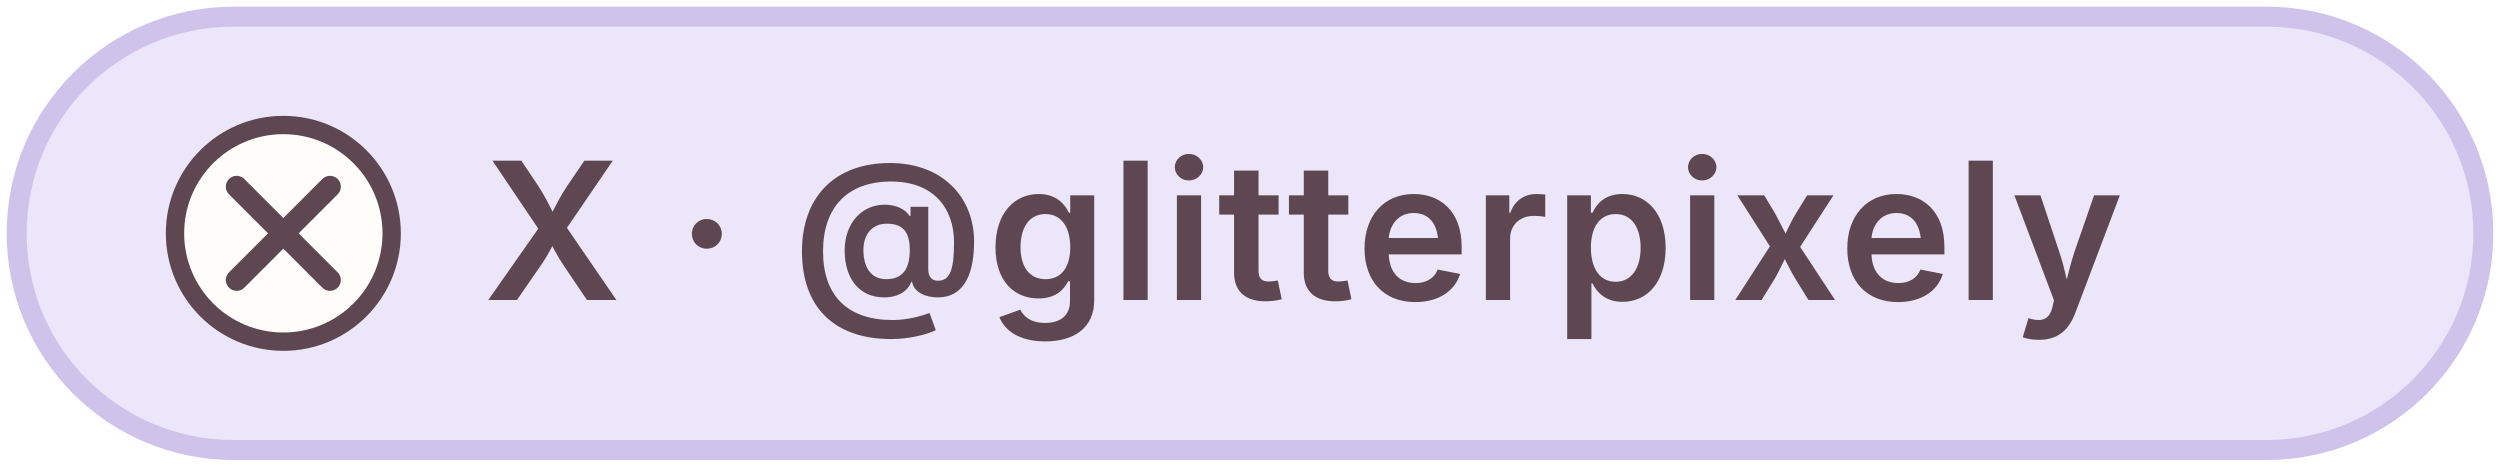
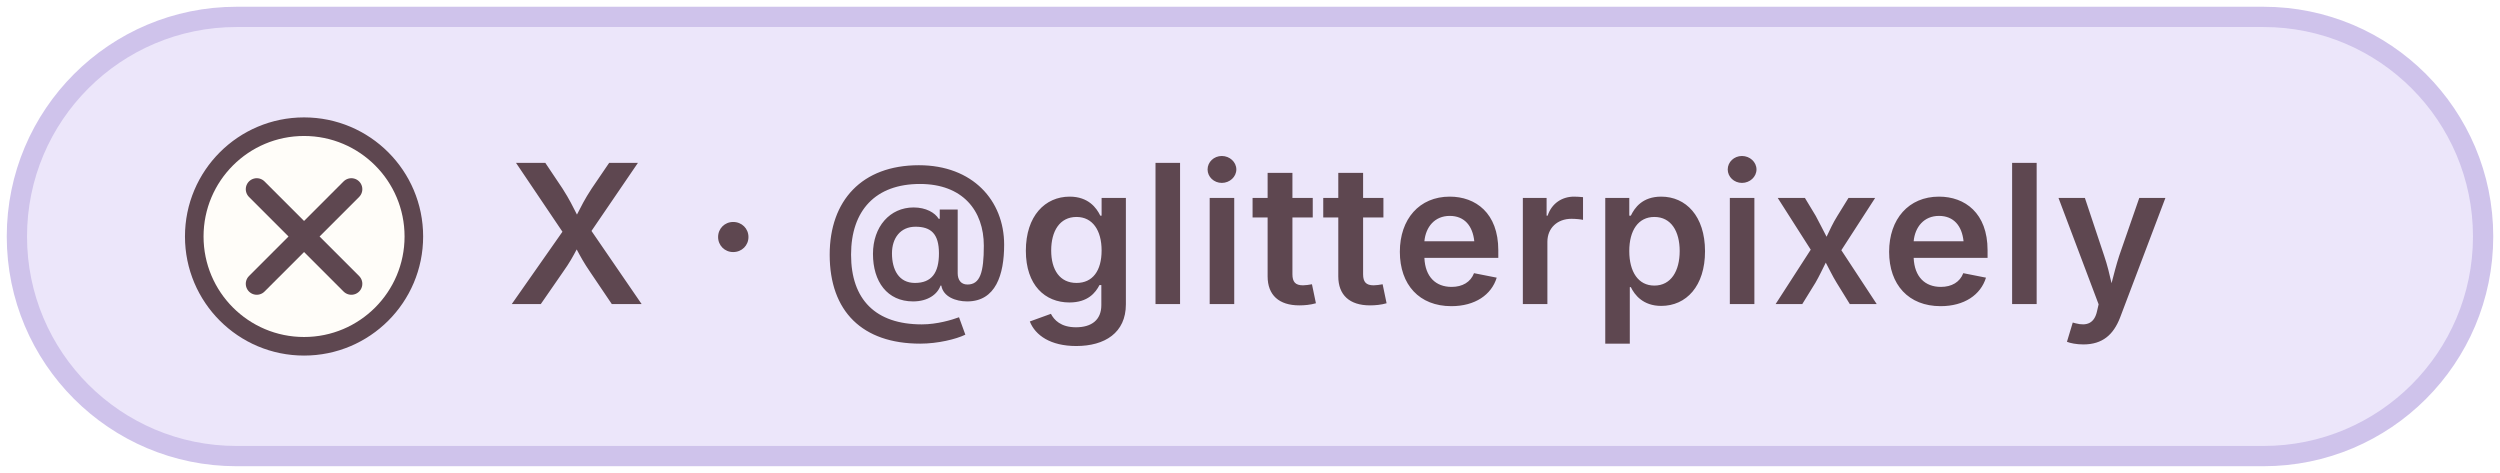
- <svg xmlns="http://www.w3.org/2000/svg" width="150" height="28" viewBox="0 0 150 28">
-   <rect x="1" y="1" width="148" height="26" rx="13" fill="#ECE6FA" stroke="#CFC3EB" stroke-width="1.2" />
-   <circle cx="17" cy="14" r="6.5" fill="#FFFDF9" stroke="#5E4750" stroke-width="1.1" />
-   <path d="M14.2 11.2 L19.8 16.8 M19.8 11.2 L14.2 16.8" stroke="#5E4750" stroke-width="1.3" stroke-linecap="round" />
-   <text x="29" y="18" font-family="-apple-system, BlinkMacSystemFont, 'Segoe UI', 'Hiragino Sans', sans-serif" font-size="11.5" font-weight="600" fill="#5E4750" letter-spacing="0.2">X · @glitterpixely</text>
+ <svg xmlns="http://www.w3.org/2000/svg" width="148" height="28" viewBox="0 0 148 28">
+   <rect x="1" y="1" width="146" height="26" rx="13" fill="#ECE6FA" stroke="#CFC3EB" stroke-width="1.2" />
+   <circle cx="18" cy="14" r="6.5" fill="#FFFDF9" stroke="#5E4750" stroke-width="1.1" />
+   <path d="M15.2 11.2 L20.8 16.8 M20.8 11.2 L15.2 16.8" stroke="#5E4750" stroke-width="1.3" stroke-linecap="round" />
+   <text x="30" y="18" font-family="-apple-system, BlinkMacSystemFont, 'Segoe UI', 'Hiragino Sans', sans-serif" font-size="11.5" font-weight="600" fill="#5E4750" letter-spacing="0.2">X · @glitterpixely</text>
</svg>
